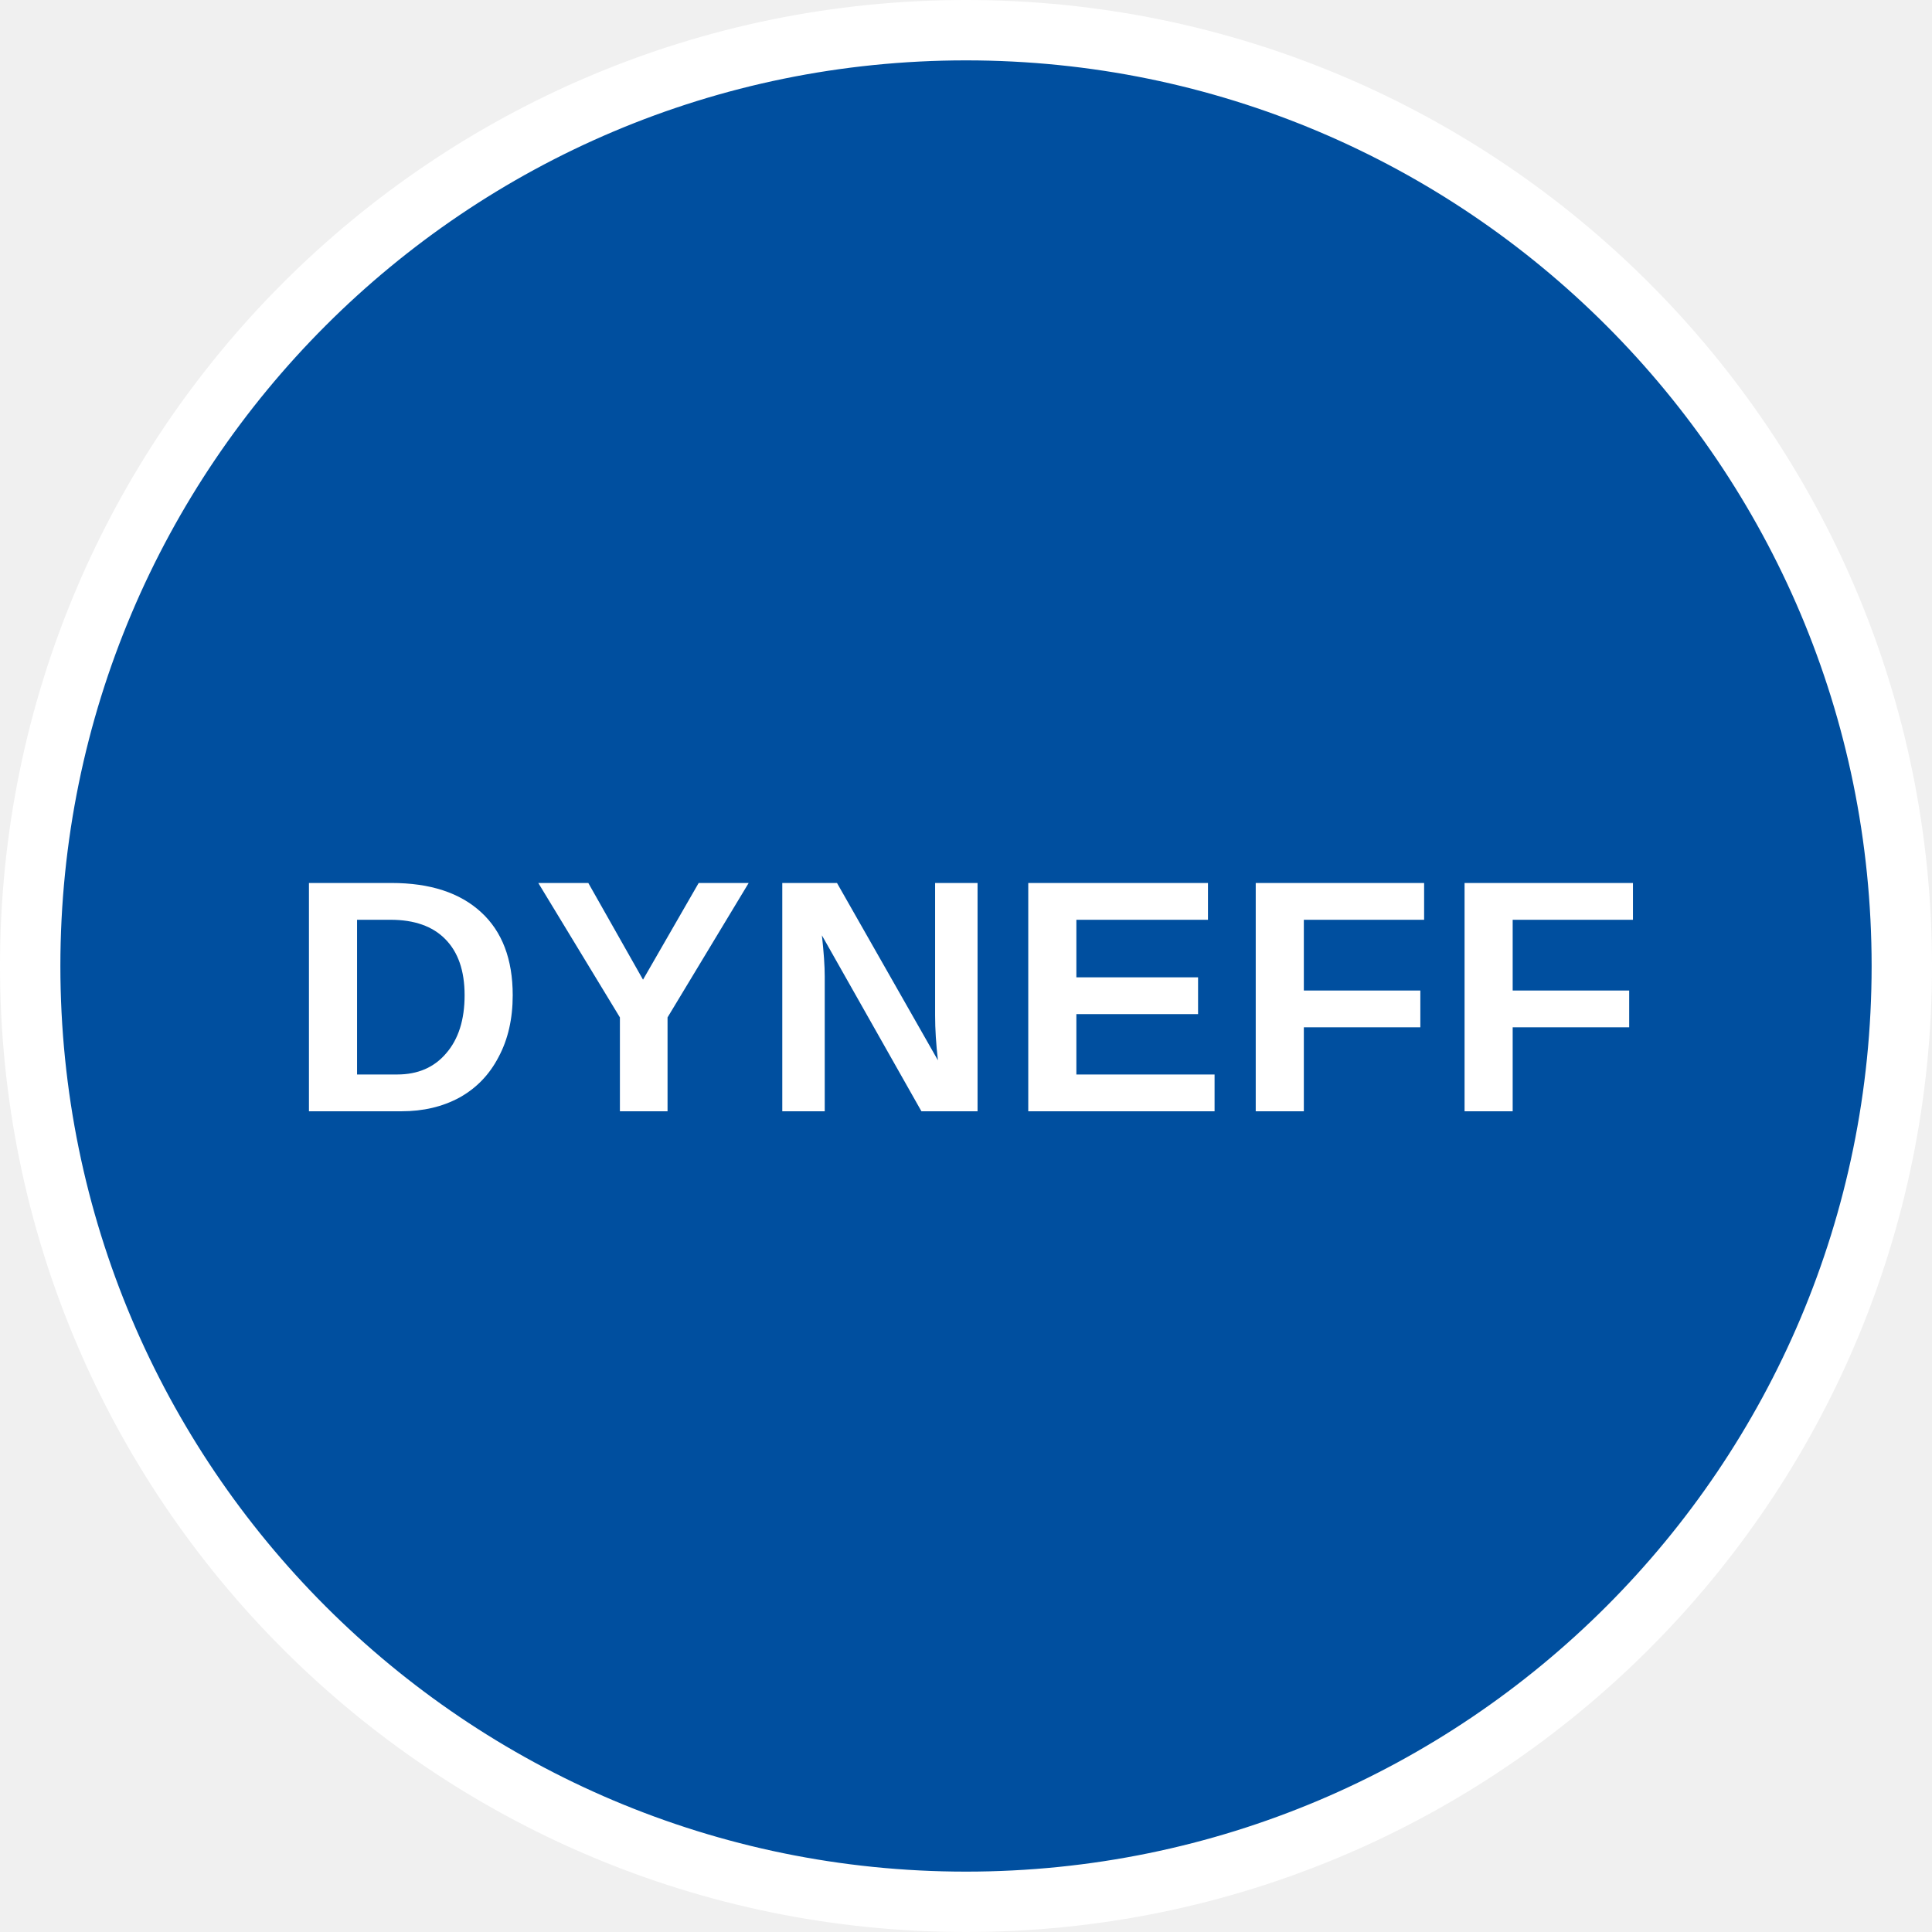
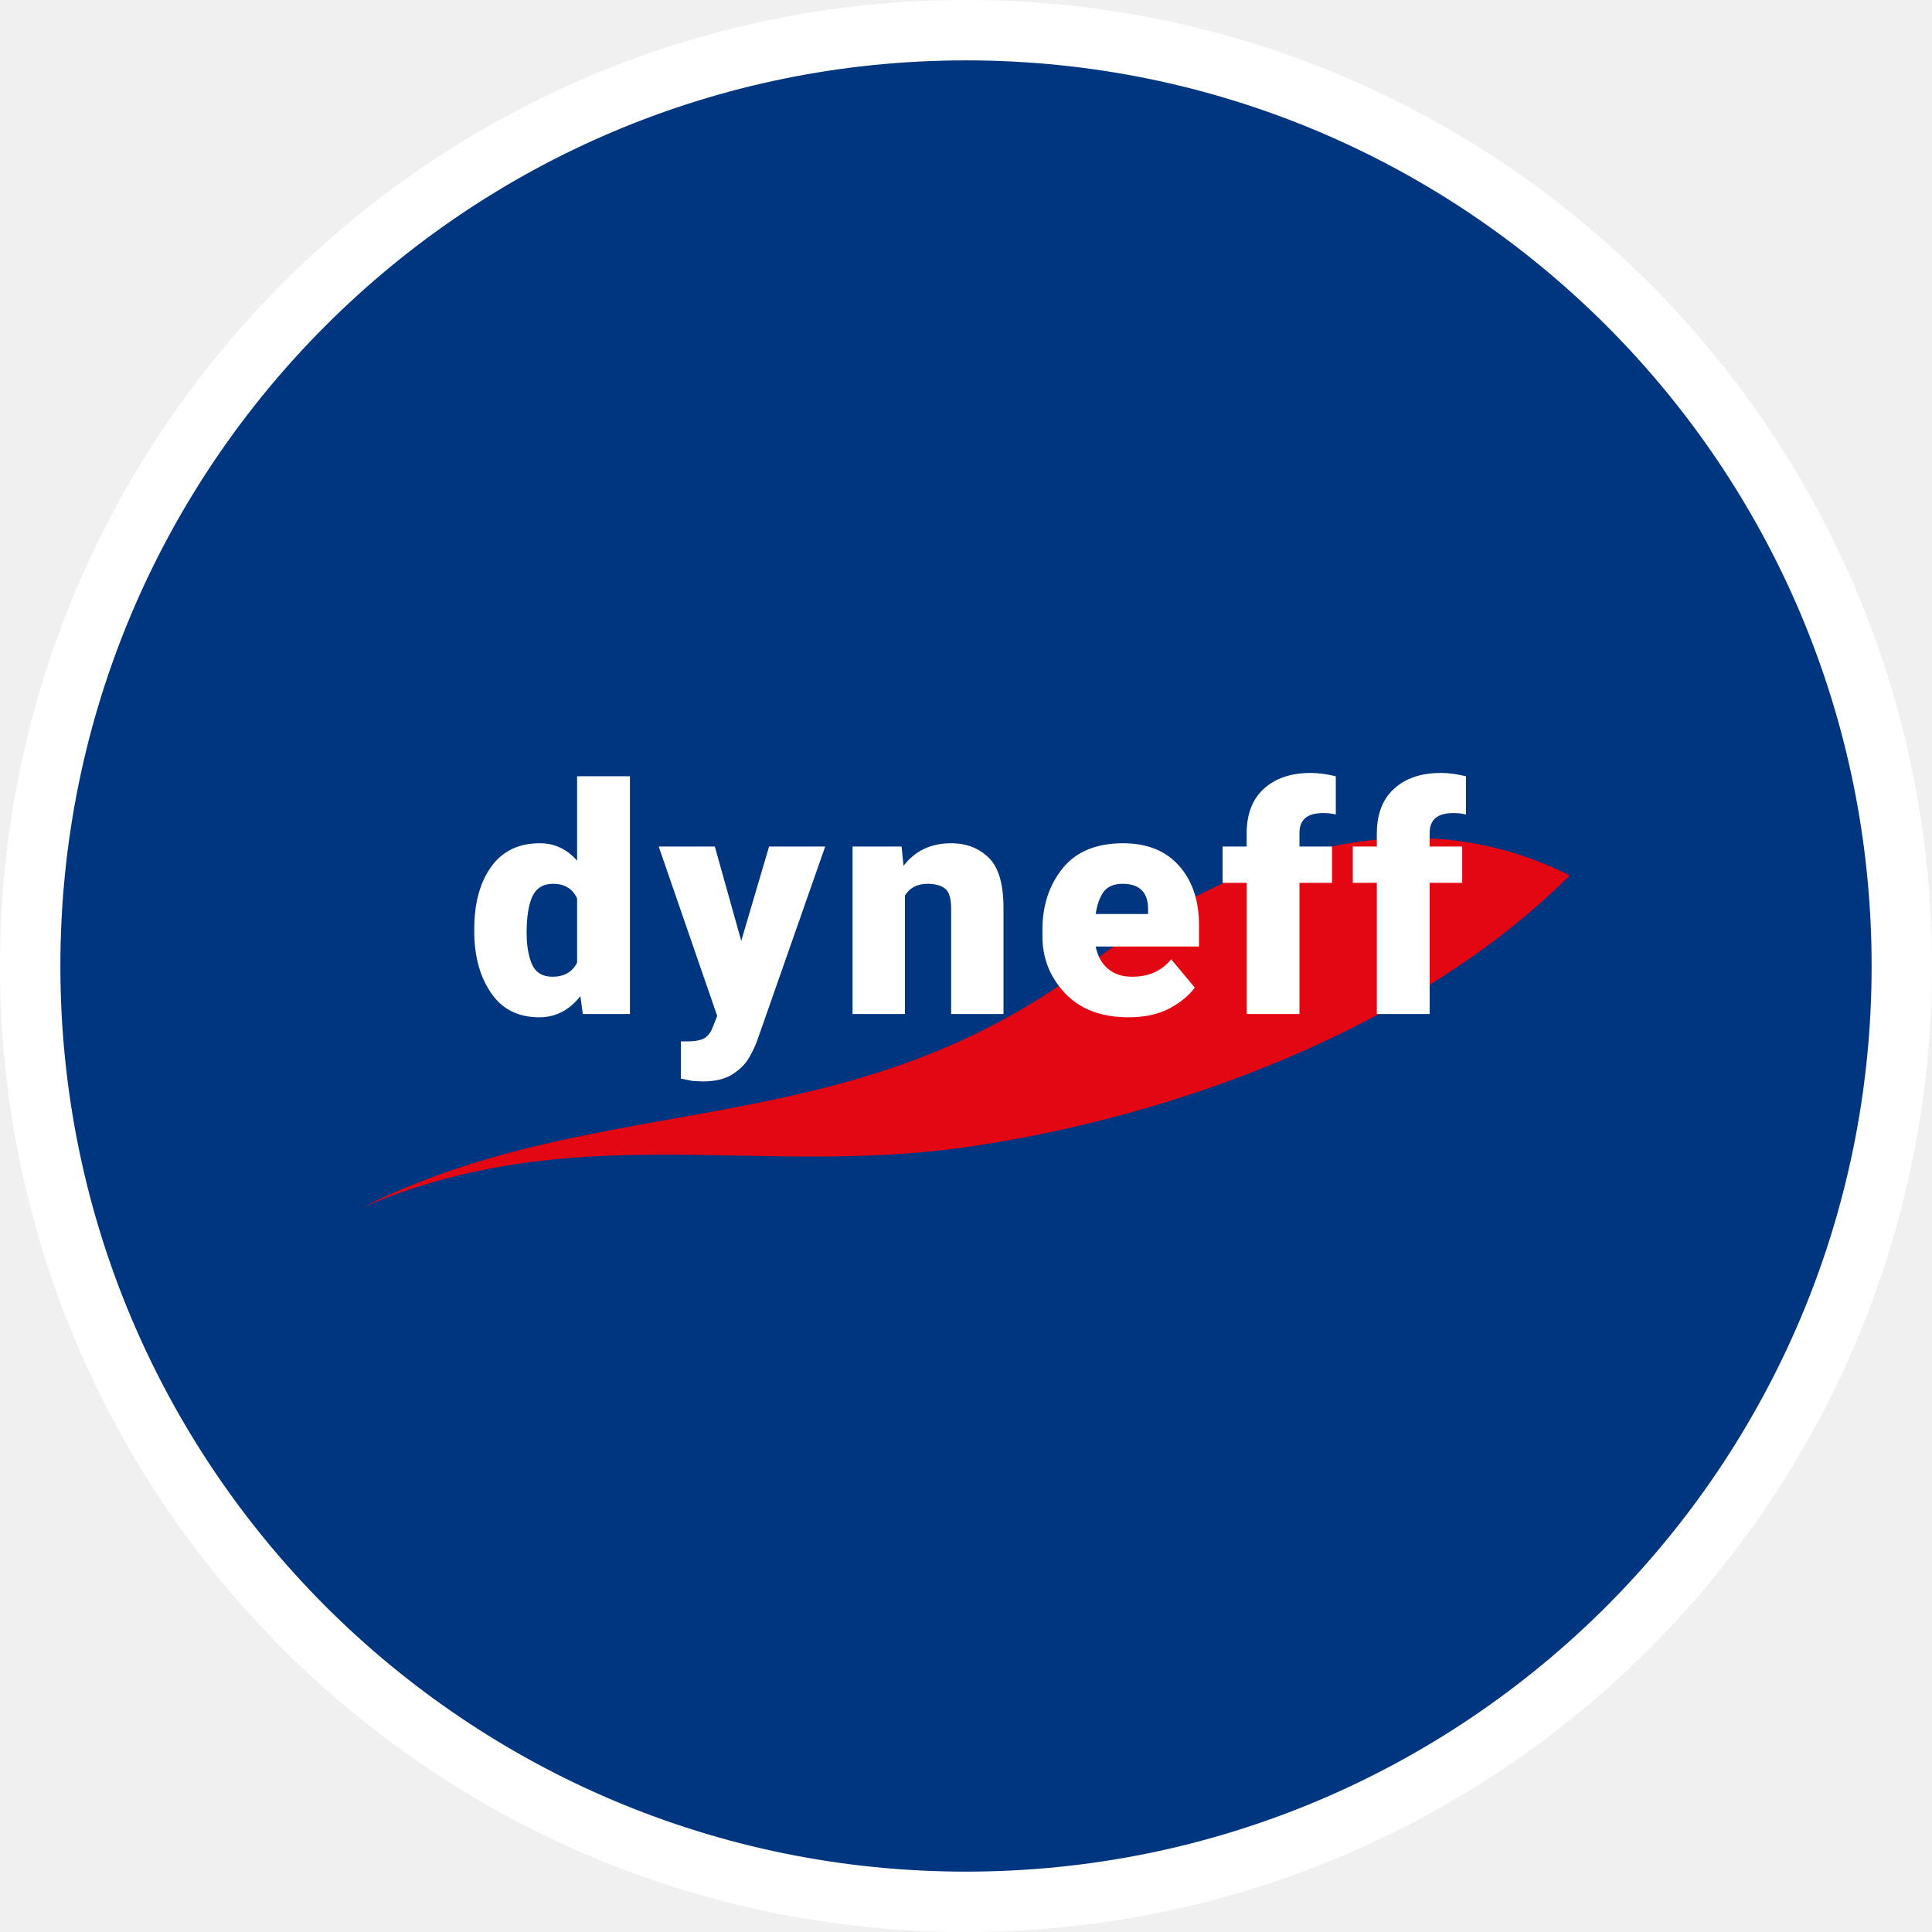
<svg xmlns="http://www.w3.org/2000/svg" width="64" height="64" viewBox="0 0 64 64">
-   <circle cx="32" cy="32" r="31" fill="#004f9f" stroke="#ffffff" stroke-width="2" />
-   <text x="32" y="33" text-anchor="middle" dominant-baseline="central" font-family="Arial, Helvetica, sans-serif" font-weight="700" font-size="11" letter-spacing="0.2" fill="#ffffff">DYNEFF</text>
+   <circle cx="32" cy="32" r="31" fill="#003580" stroke="#ffffff" stroke-width="2" />
+   <path d="M12 40c8-4 16-2 24-8 4-3 10-6 16-3-5 5-13 8-20 9-7 1-13-1-20 2z" fill="#e30613" />
+   <text x="32" y="30" text-anchor="middle" dominant-baseline="central" font-family="'Segoe UI', Roboto, Helvetica, Arial, sans-serif" font-weight="800" font-size="10.5" letter-spacing="0.5" fill="#ffffff">dyneff</text>
</svg>
